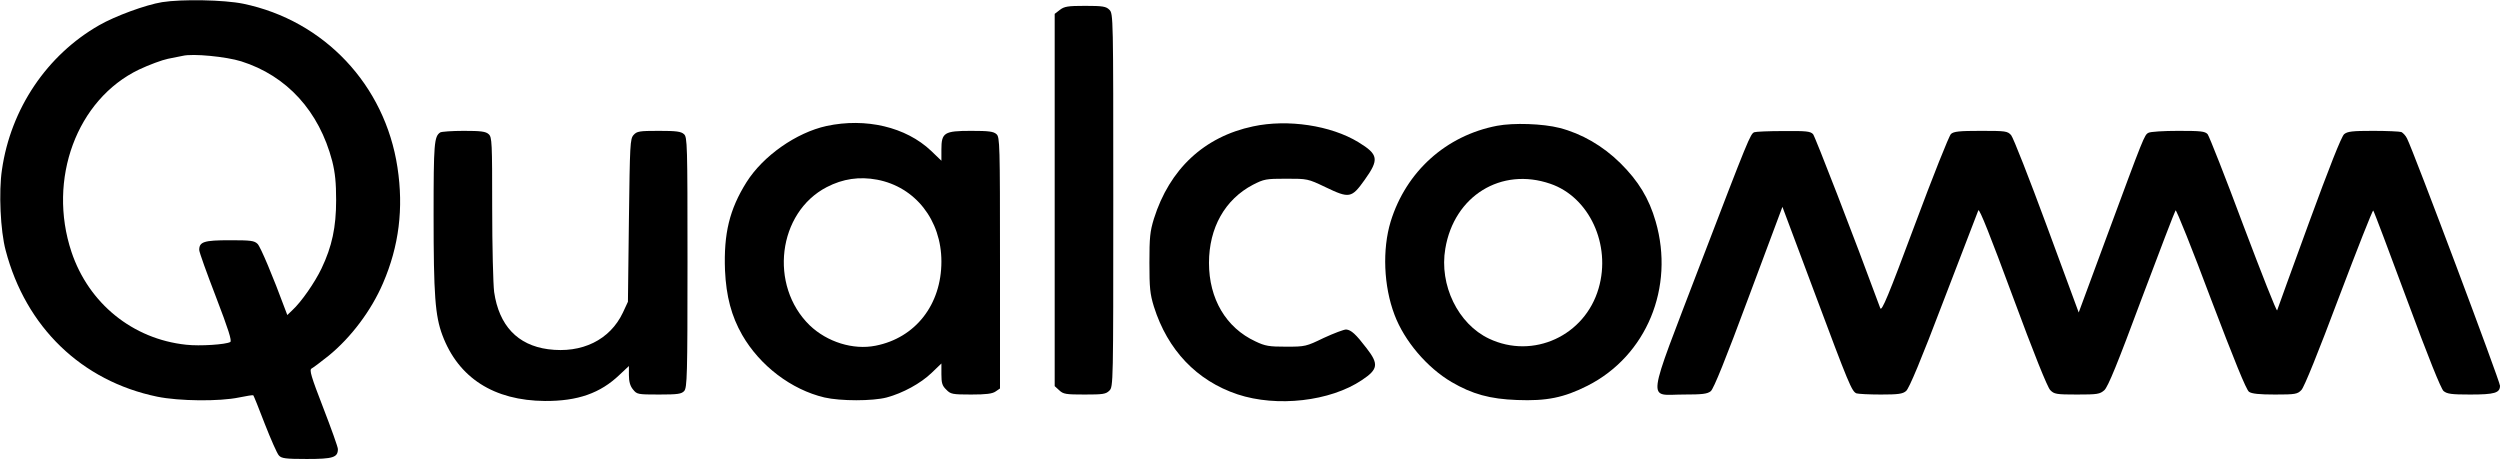
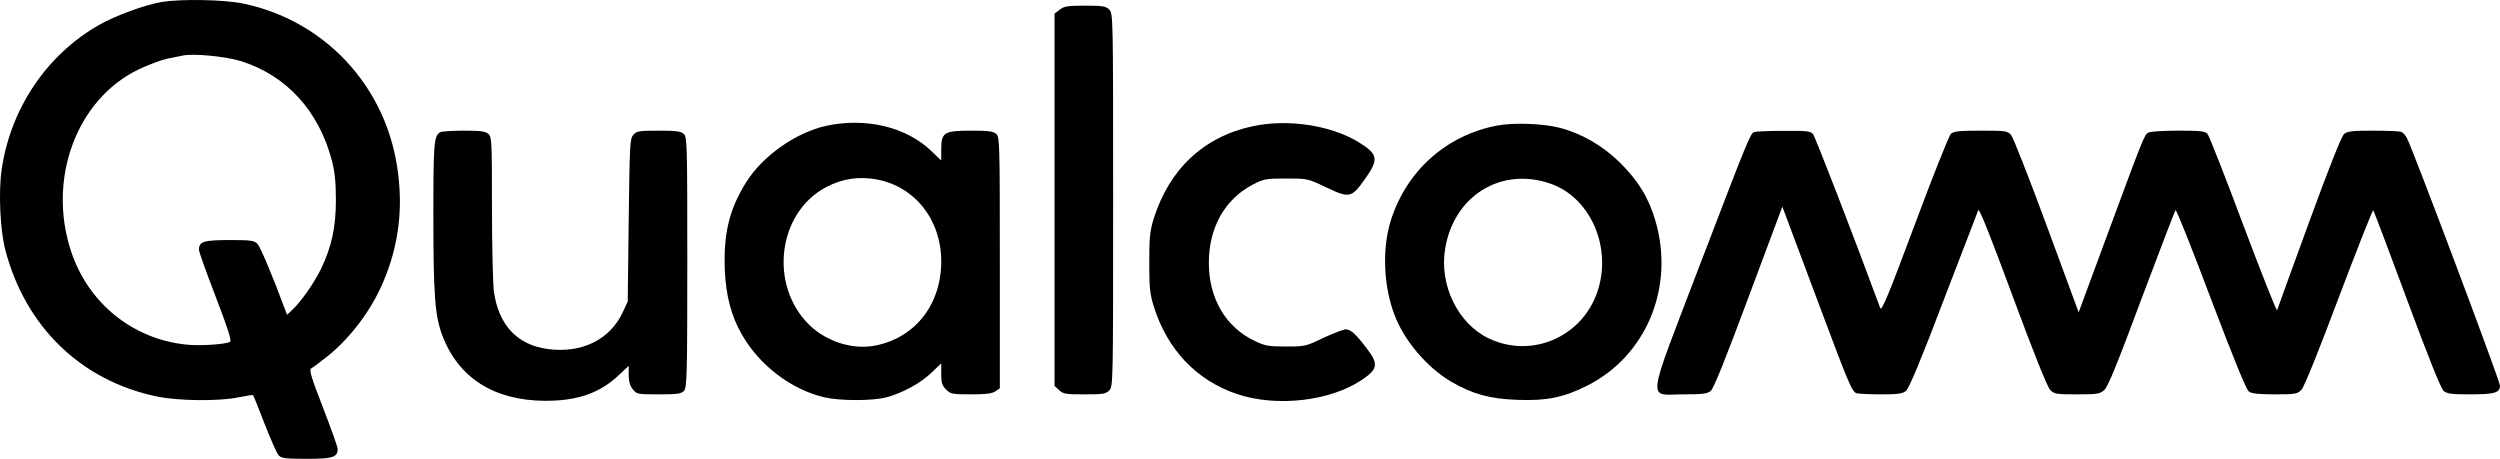
- <svg xmlns="http://www.w3.org/2000/svg" version="1.0" width="1280pt" height="235pt" viewBox="0 0 1280 235" preserveAspectRatio="xMidYMid meet">
+ <svg xmlns="http://www.w3.org/2000/svg" version="1.0" preserveAspectRatio="xMidYMid meet" viewBox="0.14 0.11 1279.86 234.89">
  <g transform="translate(0,235) scale(0.1,-0.1)" fill="#000000" stroke="none">
    <path d="M830 2339 c-85 -14 -240 -71 -322 -118 -268 -153 -453 -428 -498 -740 -17 -113 -8 -313 19 -413 103 -393 389 -669 776 -749 112 -23 319 -25 419 -4 38 8 71 13 73 11 2 -2 29 -68 59 -147 31 -79 63 -152 72 -161 13 -15 34 -18 143 -18 135 0 159 8 159 51 0 10 -34 105 -75 211 -62 160 -72 194 -60 201 8 4 48 34 88 66 114 93 218 231 278 371 82 190 106 383 74 593 -64 422 -375 752 -790 838 -98 20 -314 24 -415 8z m405 -303 c234 -74 399 -255 466 -511 15 -60 20 -111 20 -200 0 -138 -21 -237 -75 -350 -34 -71 -103 -171 -150 -214 l-25 -24 -11 29 c-62 168 -126 320 -141 335 -17 17 -35 19 -143 19 -132 0 -156 -8 -156 -50 0 -11 39 -119 86 -241 64 -167 82 -224 73 -230 -22 -13 -156 -22 -226 -14 -274 29 -499 212 -587 475 -124 372 27 781 346 934 51 24 118 49 148 55 30 6 64 13 75 15 52 13 223 -4 300 -28z" />
    <path d="M5426 2299 l-26 -20 0 -953 0 -953 23 -21 c21 -20 34 -22 130 -22 94 0 109 2 127 20 20 20 20 33 20 975 0 942 0 955 -20 975 -17 17 -33 20 -124 20 -89 0 -107 -3 -130 -21z" />
    <path d="M4232 1705 c-155 -34 -325 -153 -410 -288 -87 -139 -117 -262 -110 -451 6 -133 33 -235 88 -331 91 -158 252 -280 421 -320 82 -19 247 -19 319 0 82 22 174 72 230 126 l50 48 0 -55 c0 -45 4 -59 25 -79 22 -23 31 -25 127 -25 78 0 109 4 126 16 l22 15 0 643 c0 610 -1 644 -18 659 -15 14 -40 17 -130 17 -138 0 -152 -9 -152 -96 l0 -57 -53 51 c-129 122 -334 170 -535 127z m259 -275 c195 -37 329 -207 329 -419 0 -221 -133 -391 -337 -431 -115 -23 -248 19 -337 104 -210 204 -164 578 87 708 83 43 167 55 258 38z" />
    <path d="M6416 1703 c-251 -53 -428 -219 -508 -473 -20 -65 -23 -96 -23 -225 0 -129 3 -160 23 -225 70 -222 219 -379 428 -449 202 -67 475 -36 637 73 83 55 87 82 24 163 -55 72 -79 94 -105 96 -11 0 -62 -19 -114 -43 -91 -44 -95 -45 -193 -45 -87 0 -107 3 -157 27 -151 70 -238 218 -238 402 0 180 82 325 225 400 57 29 66 31 170 31 109 0 111 0 201 -43 123 -59 134 -57 201 37 75 105 71 130 -32 193 -141 86 -362 119 -539 81z" />
    <path d="M7665 1706 c-261 -50 -466 -234 -545 -491 -43 -142 -36 -330 20 -477 50 -133 166 -270 292 -344 106 -62 197 -87 335 -92 152 -6 240 12 361 73 302 153 447 503 349 841 -34 118 -88 207 -181 299 -89 88 -198 151 -311 180 -85 22 -236 27 -320 11z m273 -297 c199 -68 312 -312 247 -535 -70 -243 -335 -365 -561 -258 -159 75 -256 275 -224 461 45 270 286 419 538 332z" />
    <path d="M2254 1672 c-31 -21 -34 -54 -34 -424 0 -409 8 -515 45 -614 82 -219 264 -335 525 -337 168 -1 284 40 382 134 l48 45 0 -46 c0 -33 6 -56 21 -74 20 -25 23 -26 133 -26 97 0 115 3 129 18 15 17 17 77 17 659 0 607 -1 641 -18 656 -15 14 -40 17 -129 17 -99 0 -112 -2 -129 -21 -18 -20 -19 -46 -24 -438 l-5 -416 -26 -56 c-66 -139 -209 -210 -383 -187 -156 21 -251 121 -276 293 -5 39 -10 232 -10 431 0 337 -1 362 -18 377 -15 14 -40 17 -128 17 -60 0 -114 -4 -120 -8z" />
    <path d="M8982 1673 c-20 -8 -30 -32 -277 -677 -280 -734 -272 -666 -86 -666 98 0 122 3 140 17 15 12 77 166 194 481 l173 463 164 -438 c176 -471 191 -507 215 -517 9 -3 65 -6 125 -6 88 0 112 3 129 18 15 11 78 162 192 462 94 245 174 453 178 463 5 12 62 -132 176 -440 107 -290 178 -466 192 -480 20 -21 31 -23 137 -23 105 0 117 2 140 22 19 17 68 137 191 468 92 245 170 448 174 453 4 4 86 -200 181 -454 118 -310 181 -466 195 -475 14 -10 52 -14 133 -14 104 0 115 2 135 23 14 13 88 197 192 474 94 248 173 449 176 445 4 -4 81 -209 173 -457 109 -295 174 -456 187 -467 18 -15 41 -18 136 -18 125 0 153 8 153 45 0 22 -445 1207 -476 1266 -7 15 -21 29 -29 33 -9 3 -74 6 -145 6 -107 0 -131 -3 -148 -17 -14 -12 -76 -169 -180 -453 -87 -239 -161 -441 -163 -449 -3 -7 -80 189 -173 435 -92 247 -175 457 -183 467 -14 15 -35 17 -150 17 -74 0 -143 -4 -153 -10 -21 -11 -23 -17 -214 -533 l-143 -387 -163 442 c-90 244 -172 453 -183 466 -19 21 -28 22 -155 22 -110 0 -139 -3 -153 -16 -10 -9 -93 -218 -185 -465 -136 -365 -170 -446 -177 -427 -137 372 -333 877 -344 891 -14 15 -35 17 -152 16 -75 0 -142 -3 -149 -6z" />
  </g>
</svg>
